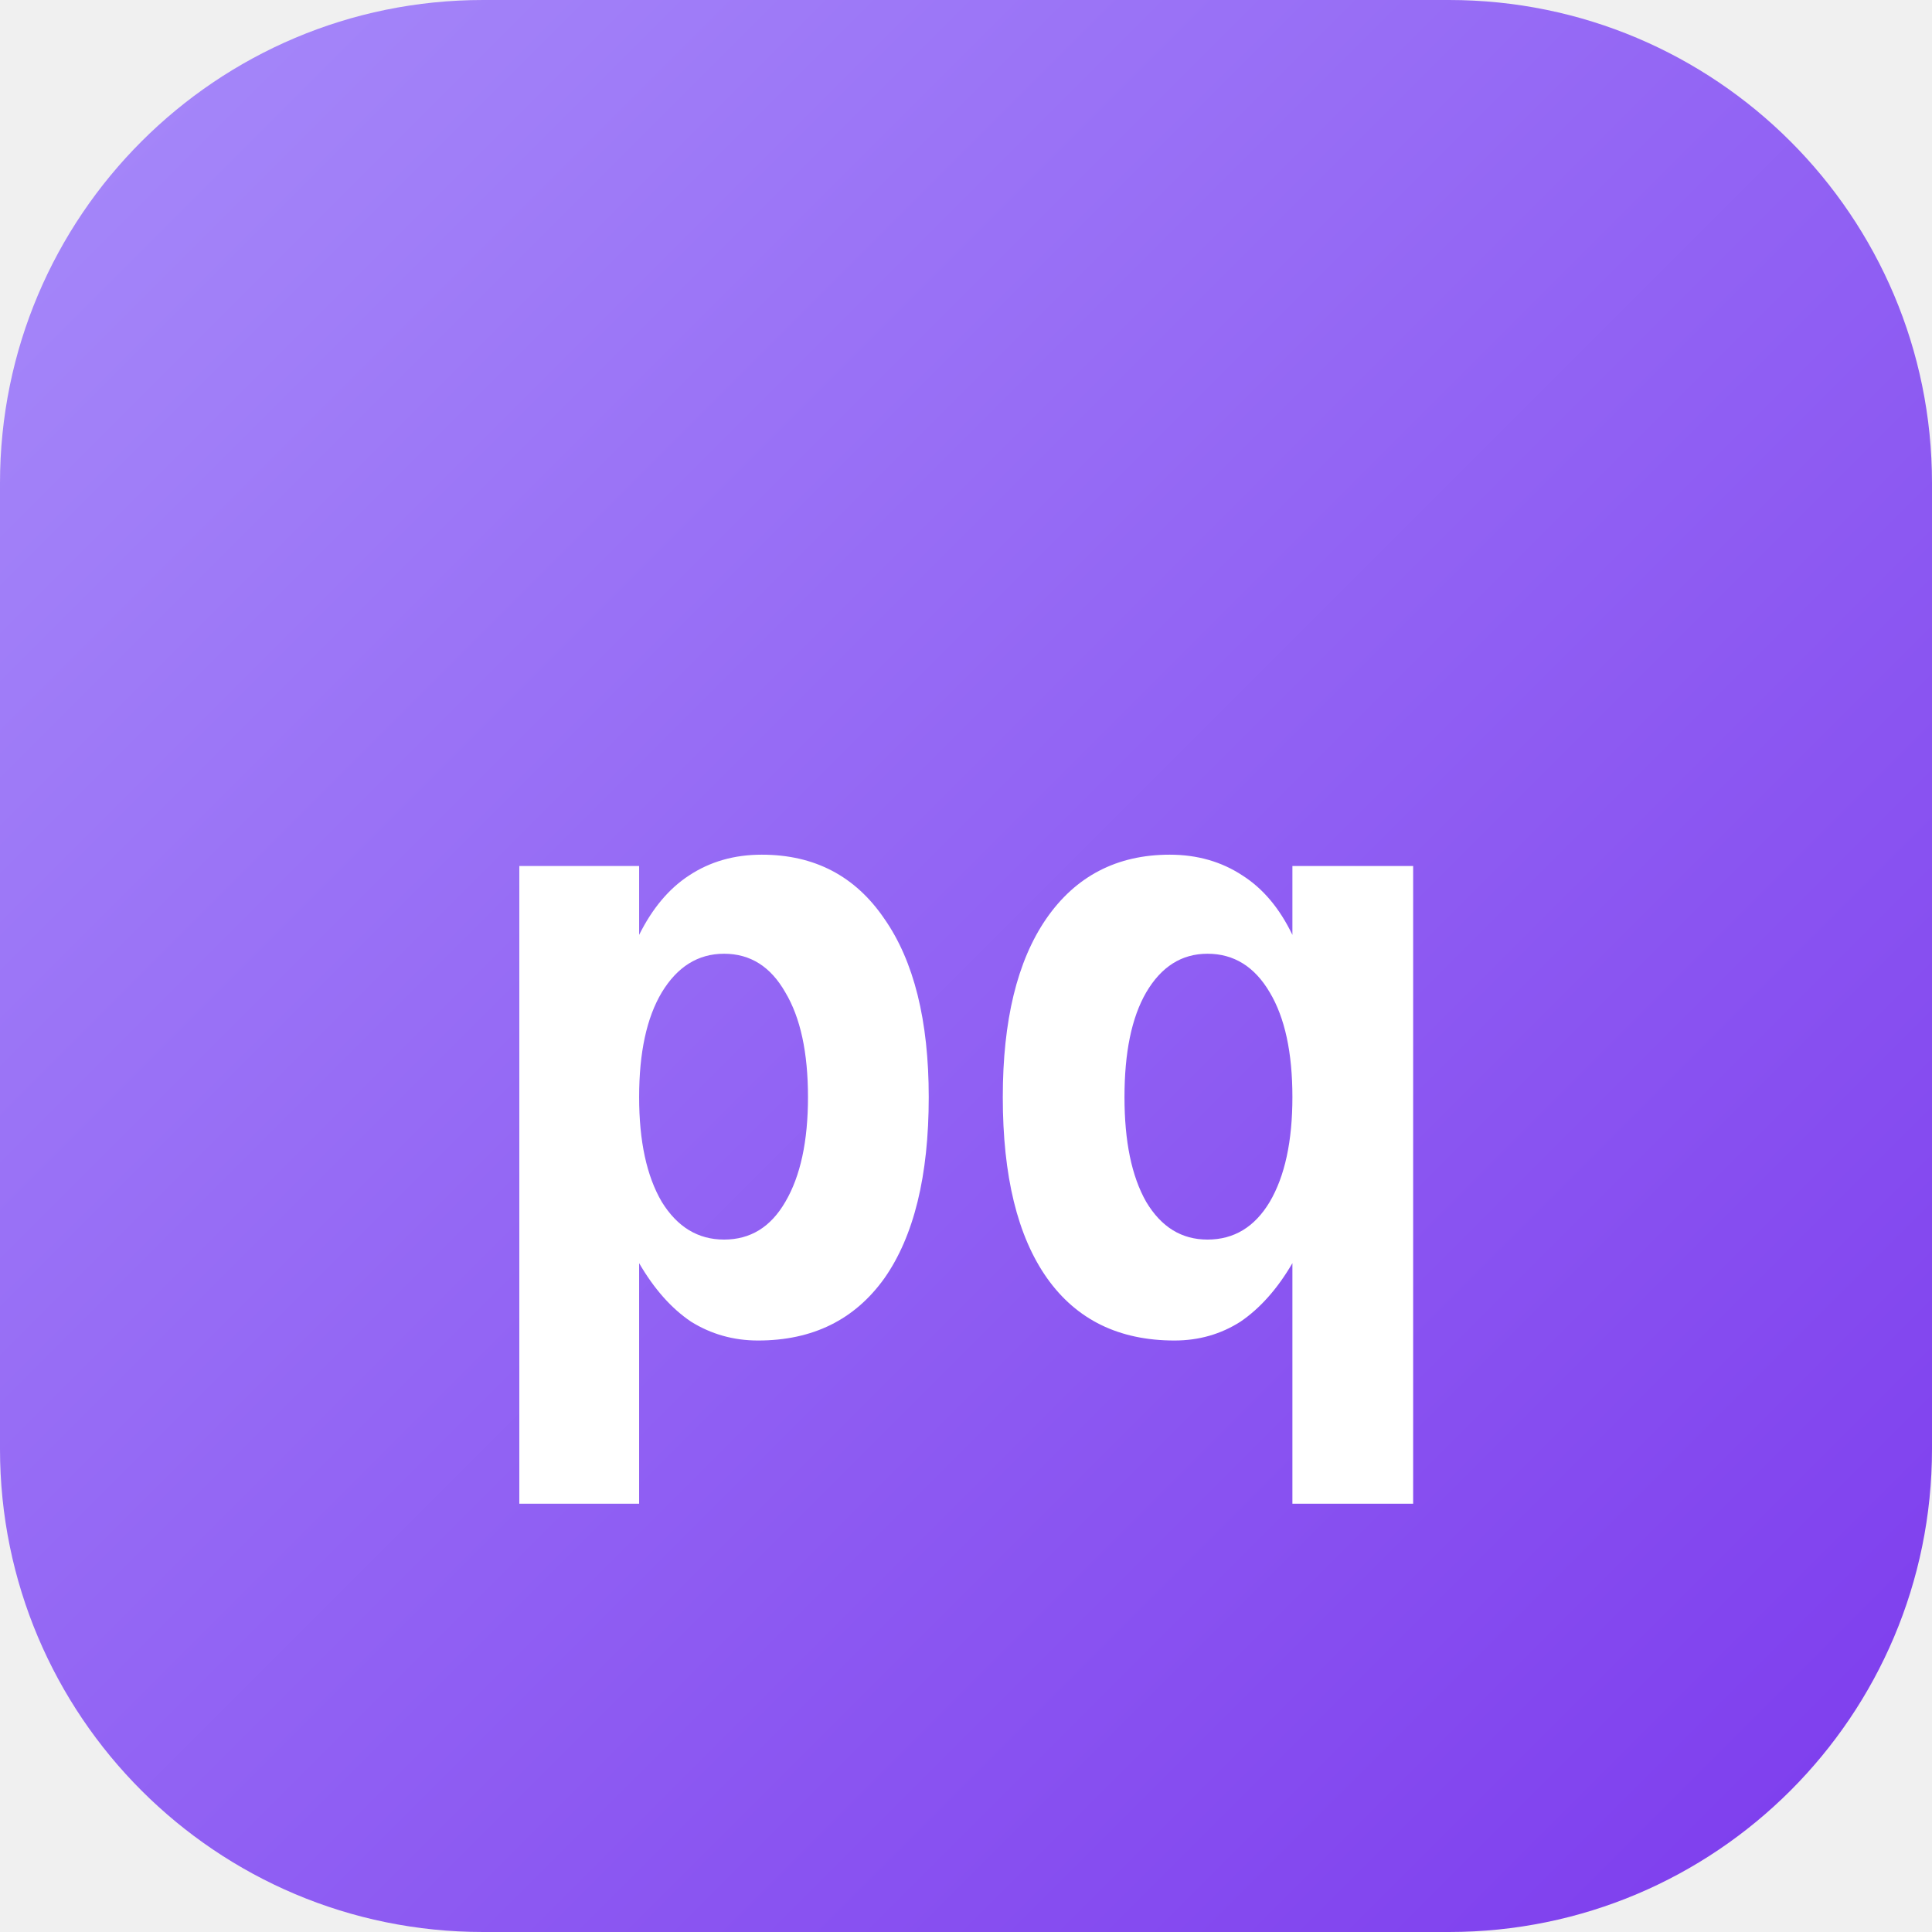
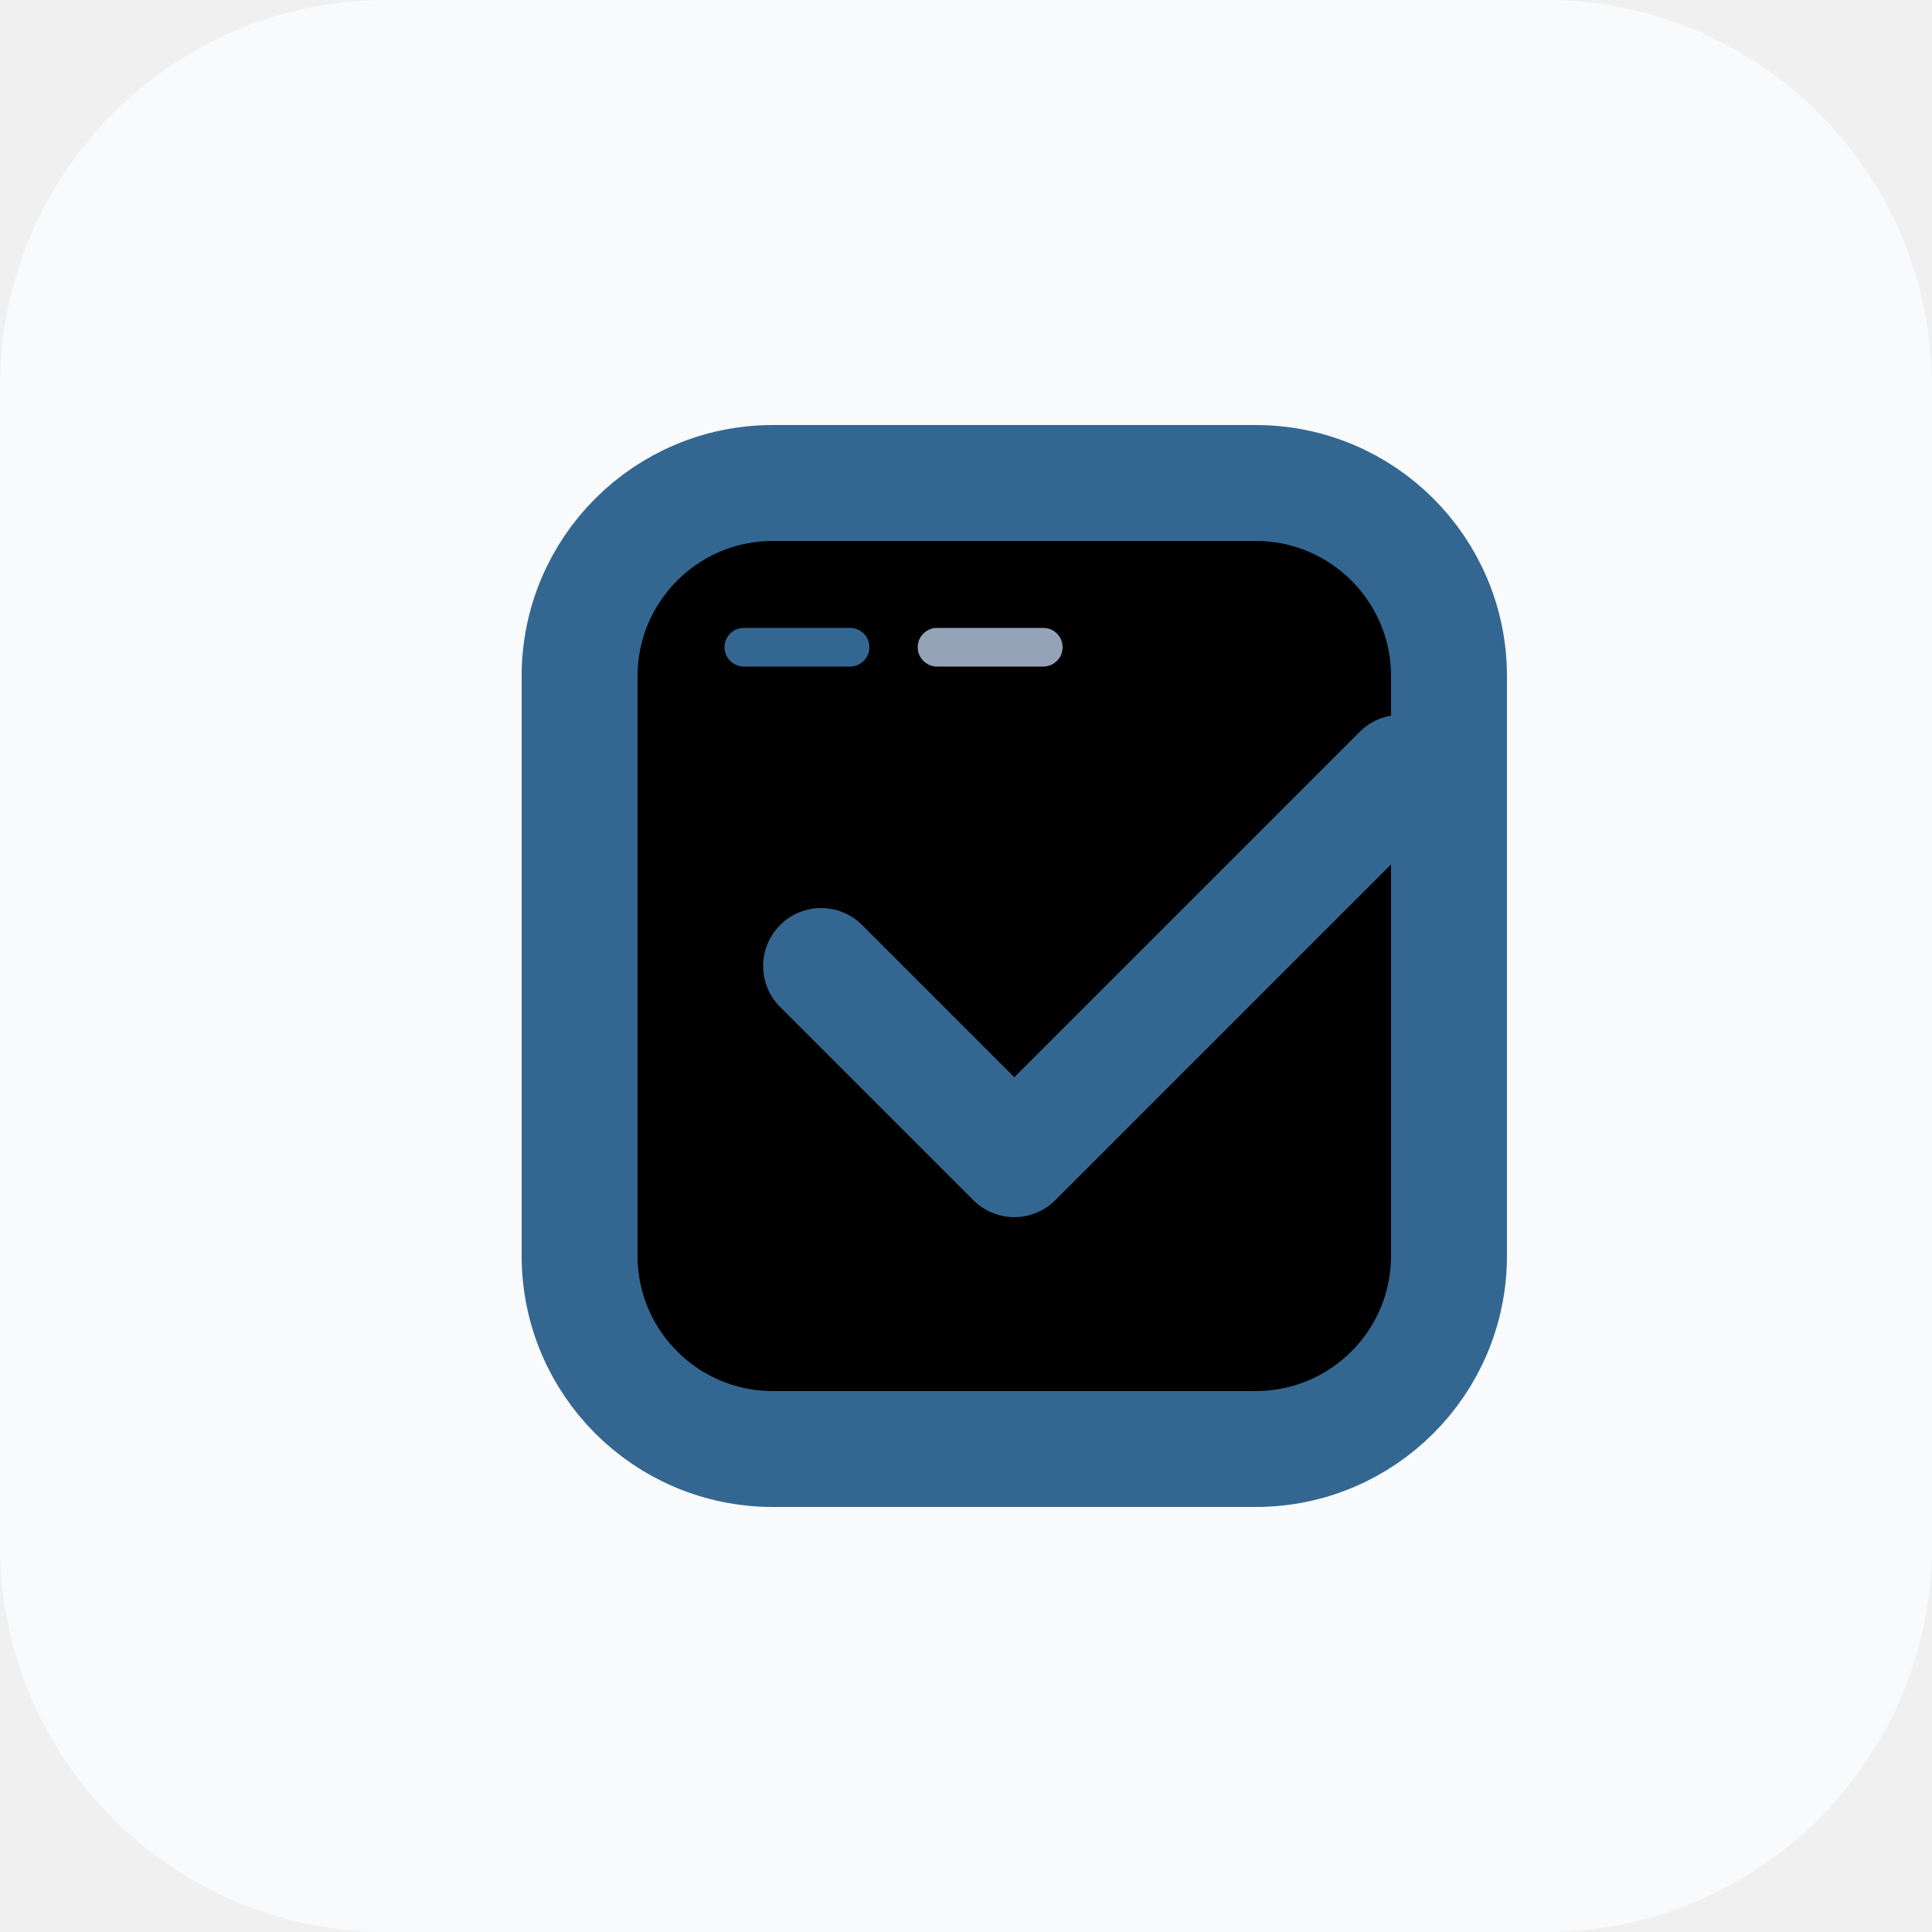
- <svg xmlns="http://www.w3.org/2000/svg" viewBox="0 0 32 32">
-   <defs>
-     <linearGradient id="g" x1="0" y1="0" x2="1" y2="1">
-       <stop offset="0%" stop-color="#a78bfa" />
-       <stop offset="100%" stop-color="#7c3aed" />
-     </linearGradient>
-   </defs>
-   <rect width="32" height="32" rx="8" fill="url(#g)" />
-   <text x="16" y="22" text-anchor="middle" font-family="monospace" font-size="14" font-weight="bold" fill="white">pq</text>
+ <svg xmlns="http://www.w3.org/2000/svg" viewBox="0 0 200 200">
+   <rect width="200" height="200" rx="40" fill="#f8fafc" />
+   <path d="M60 70C60 58.954 68.954 50 80 50H130C141.046 50 150 58.954 150 70V130C150 141.046 141.046 150 130 150H80C68.954 150 60 141.046 60 130V70Z" stroke="#336791" stroke-width="12" />
+   <path d="M85 100L105 120L145 80" stroke="#336791" stroke-width="12" stroke-linecap="round" stroke-linejoin="round" />
+   <rect x="75" y="65" width="15" height="4" rx="2" fill="#336791" />
+   <rect x="95" y="65" width="15" height="4" rx="2" fill="#94a3b8" />
</svg>
